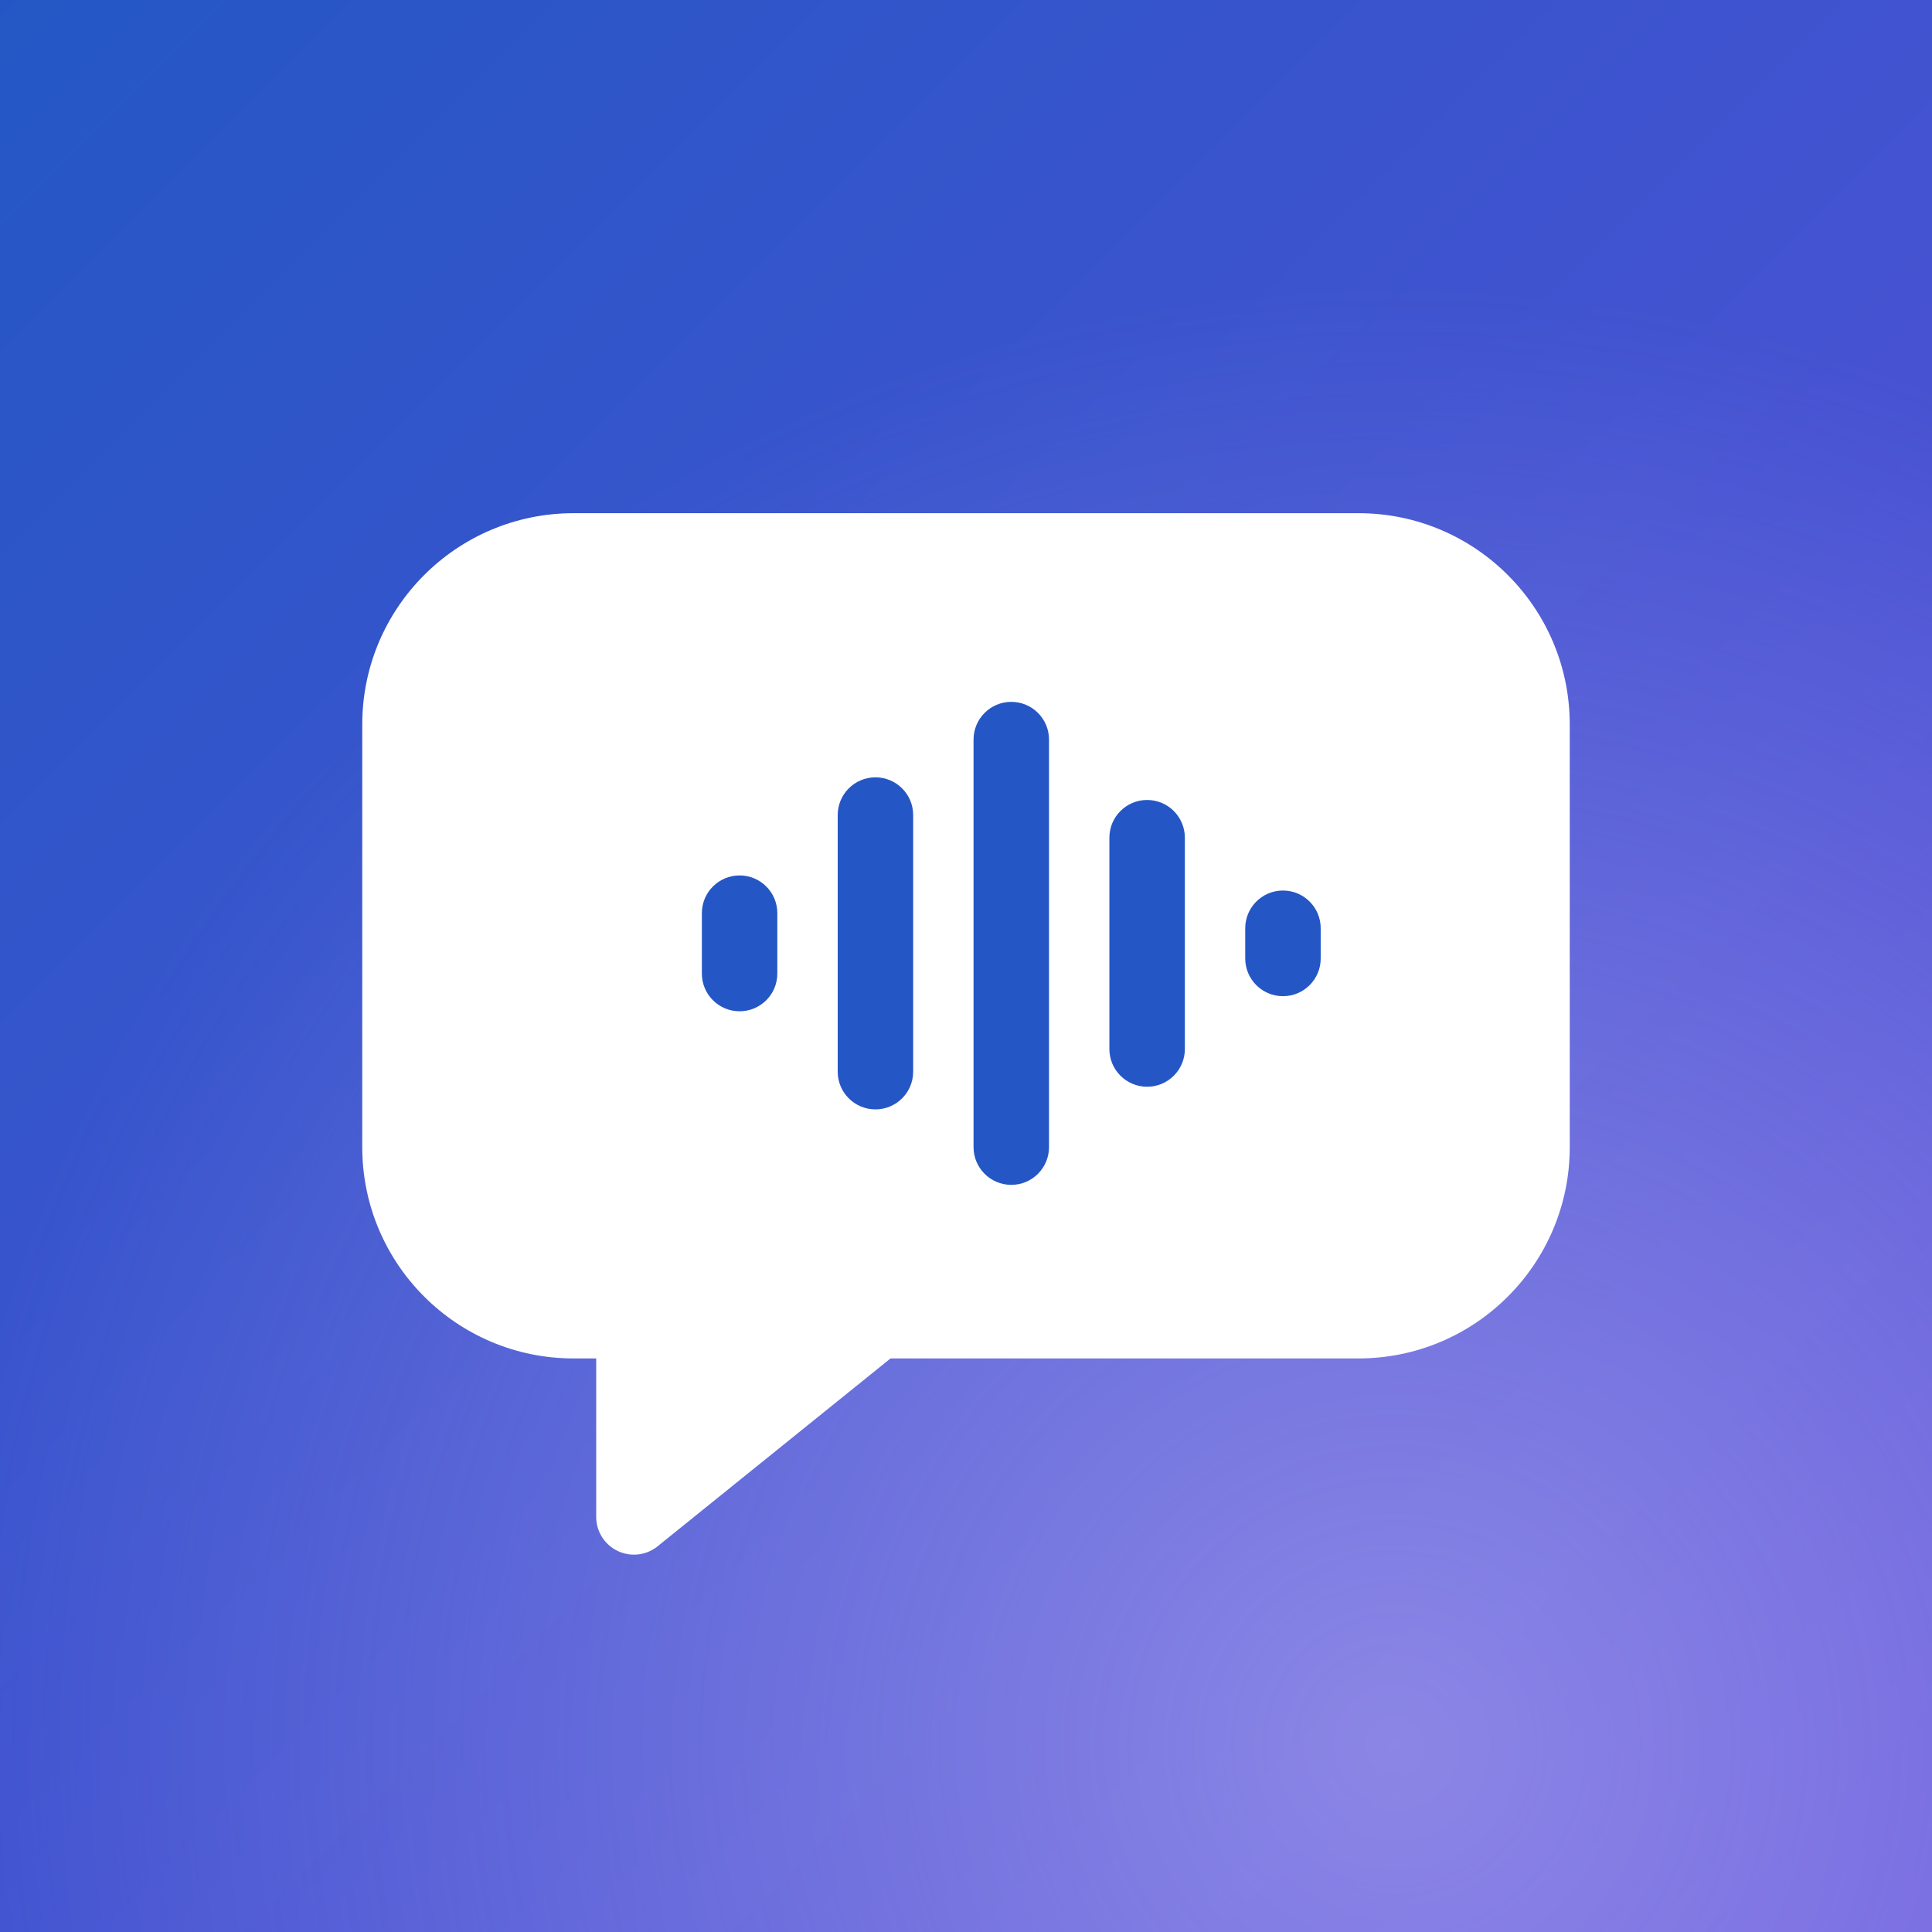
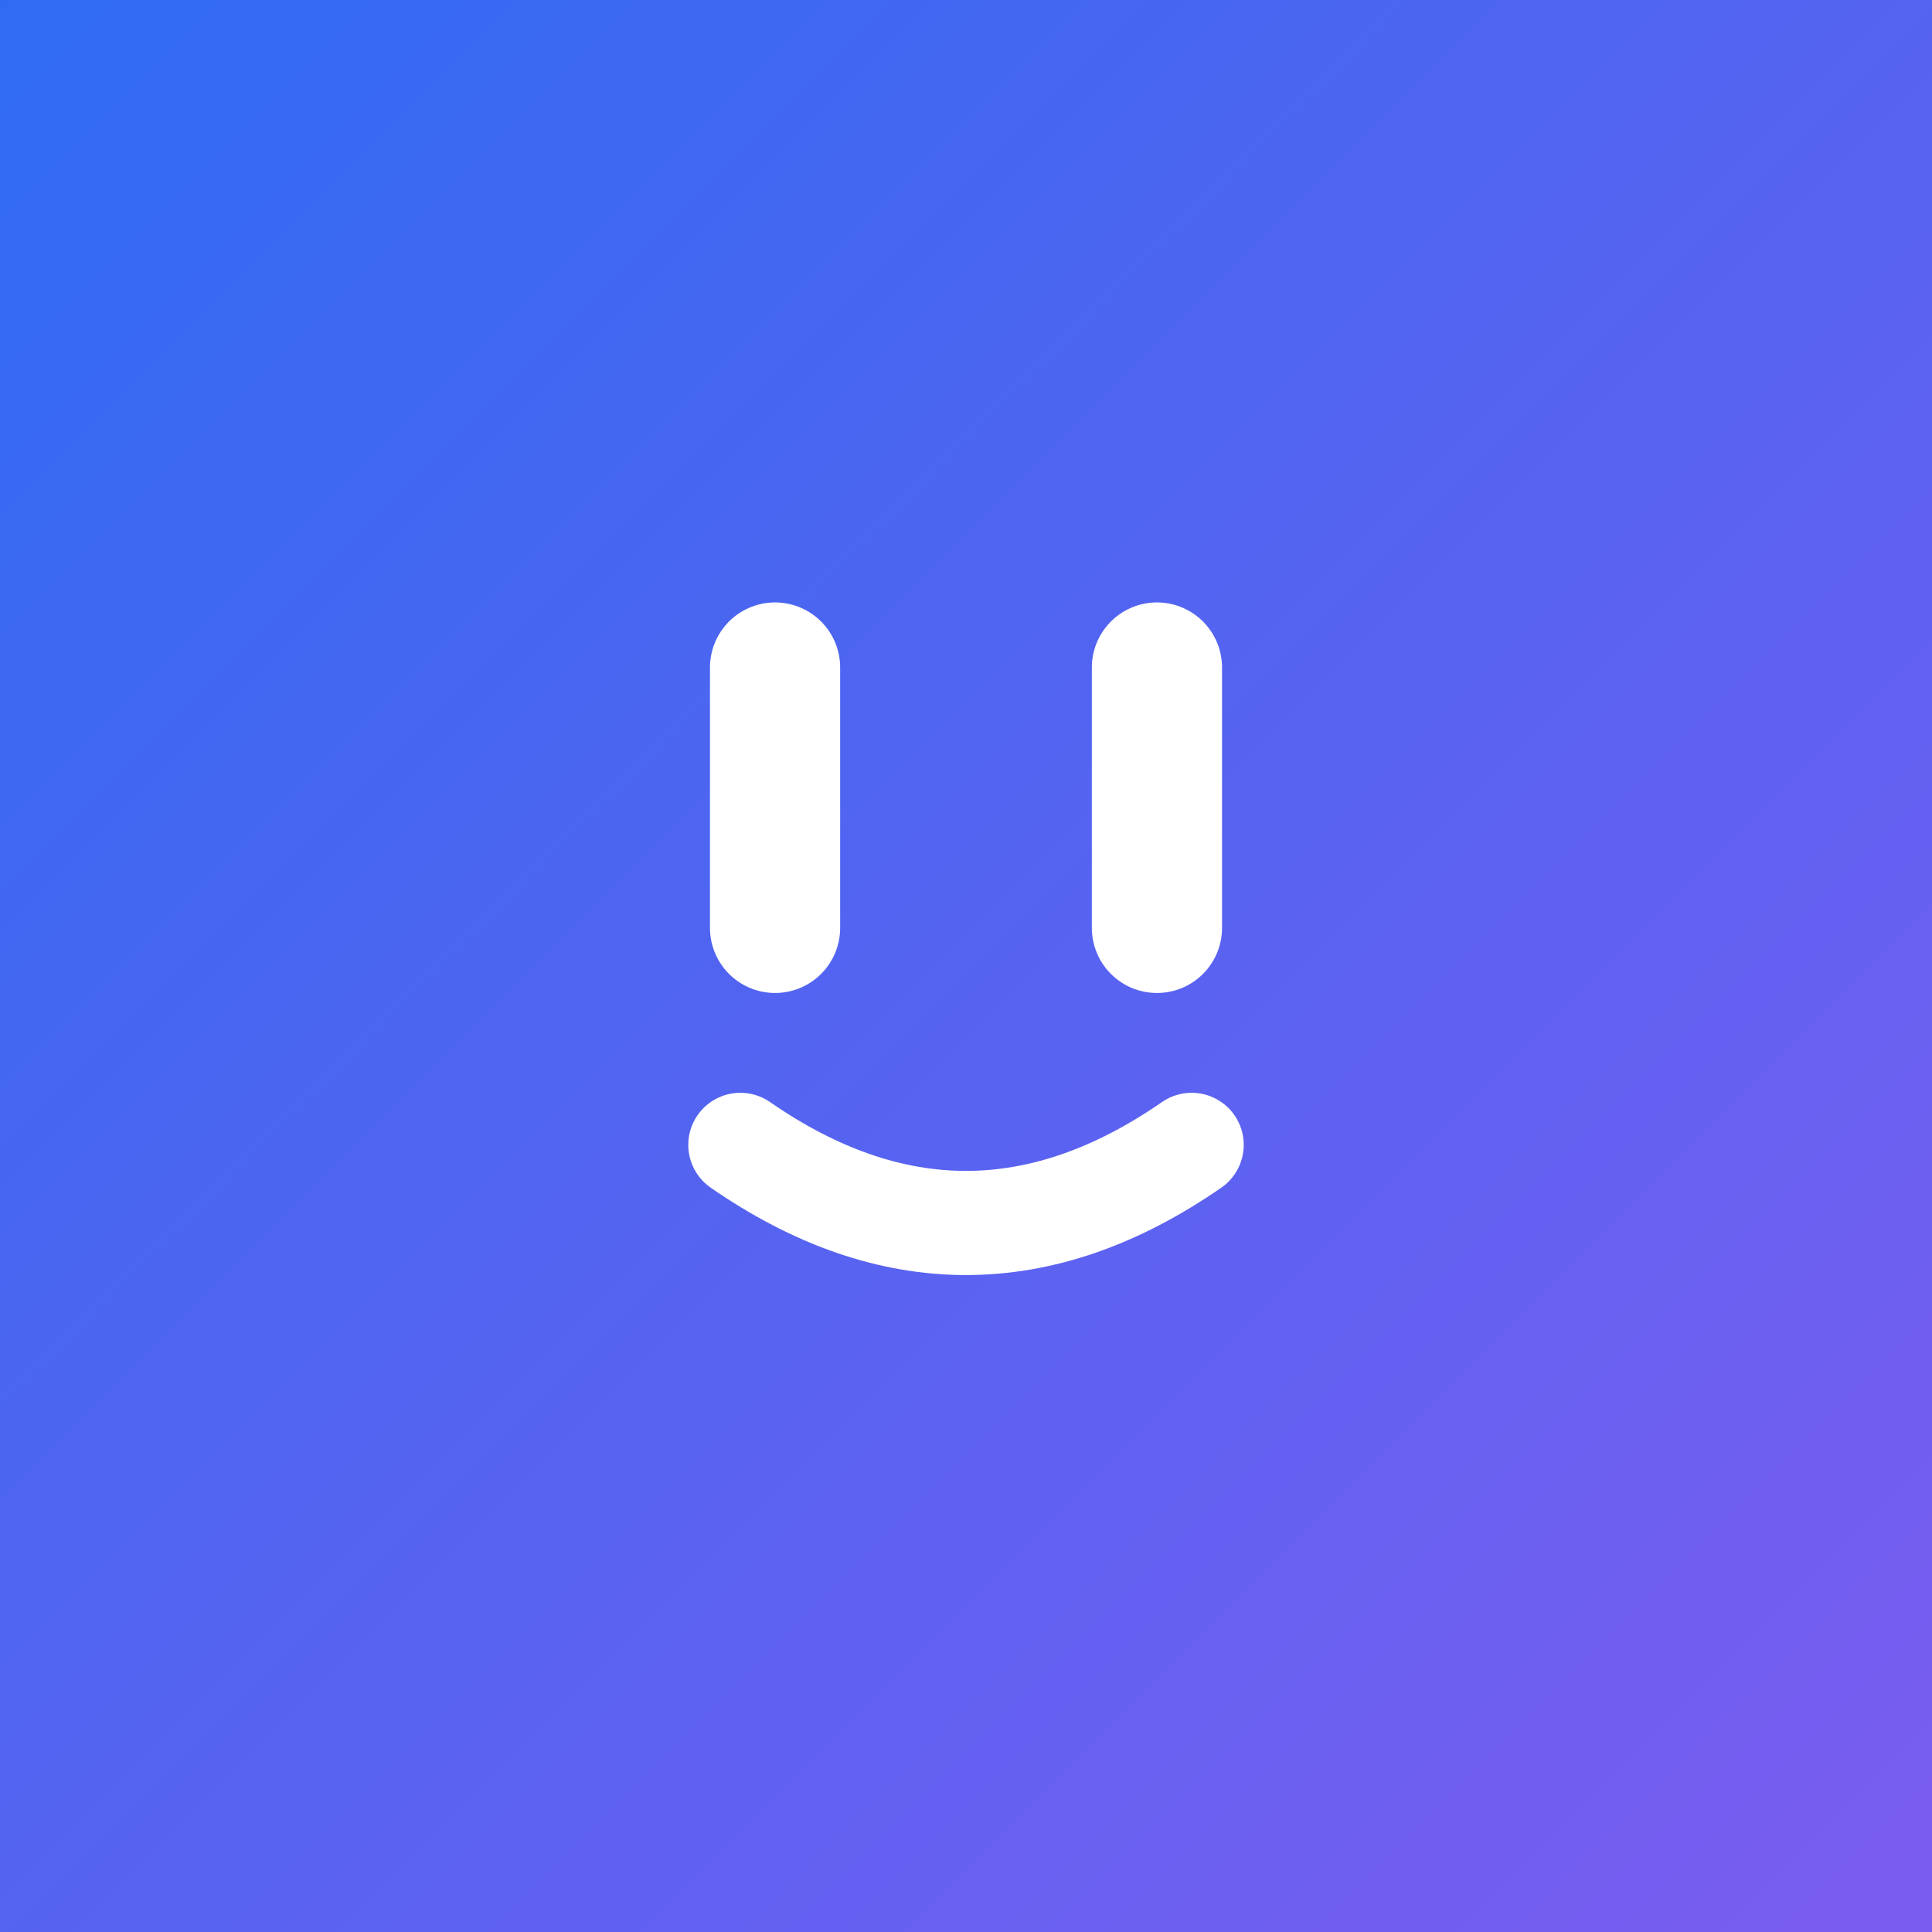
- <svg xmlns="http://www.w3.org/2000/svg" viewBox="0 0 512 512" width="512" height="512">
+ <svg xmlns="http://www.w3.org/2000/svg" viewBox="0 0 512 512">
  <defs>
-     <linearGradient id="fond" x1="0" y1="0" x2="1" y2="1">
-       <stop offset="0" stop-color="#2457C5" />
-       <stop offset="1" stop-color="#5E4FDB" />
+     <linearGradient id="g" x1="0" y1="0" x2="1" y2="1">
+       <stop offset="0" stop-color="#2F6BF2" />
+       <stop offset="1" stop-color="#7B5CF0" />
    </linearGradient>
-     <radialGradient id="halo" cx="0.72" cy="0.9" r="0.75">
-       <stop offset="0" stop-color="#B9B2F2" stop-opacity="0.55" />
-       <stop offset="1" stop-color="#B9B2F2" stop-opacity="0" />
-     </radialGradient>
  </defs>
-   <rect width="512" height="512" fill="url(#fond)" />
-   <rect width="512" height="512" fill="url(#halo)" />
-   <path d="M152 136h208a56 56 0 0 1 56 56v112a56 56 0 0 1-56 56H236l-62 50a10 10 0 0 1-16-8v-42h-6a56 56 0 0 1-56-56V192a56 56 0 0 1 56-56z" fill="#FFFFFF" />
-   <g fill="#2457C5">
-     <rect x="186" y="232" width="20" height="36" rx="10" />
-     <rect x="222" y="206" width="20" height="88" rx="10" />
-     <rect x="258" y="186" width="20" height="128" rx="10" />
-     <rect x="294" y="212" width="20" height="76" rx="10" />
-     <rect x="330" y="236" width="20" height="28" rx="10" />
+   <rect width="512" height="512" fill="url(#g)" />
+   <g transform="translate(256 262) scale(4.6) translate(-50 -54)" fill="none" stroke="#fff" stroke-linecap="round">
+     <path d="M39 35.5v15M61 35.5v15" stroke-width="7.5" />
+     <path d="M37 63q13 9 26 0" stroke-width="6" />
  </g>
</svg>
